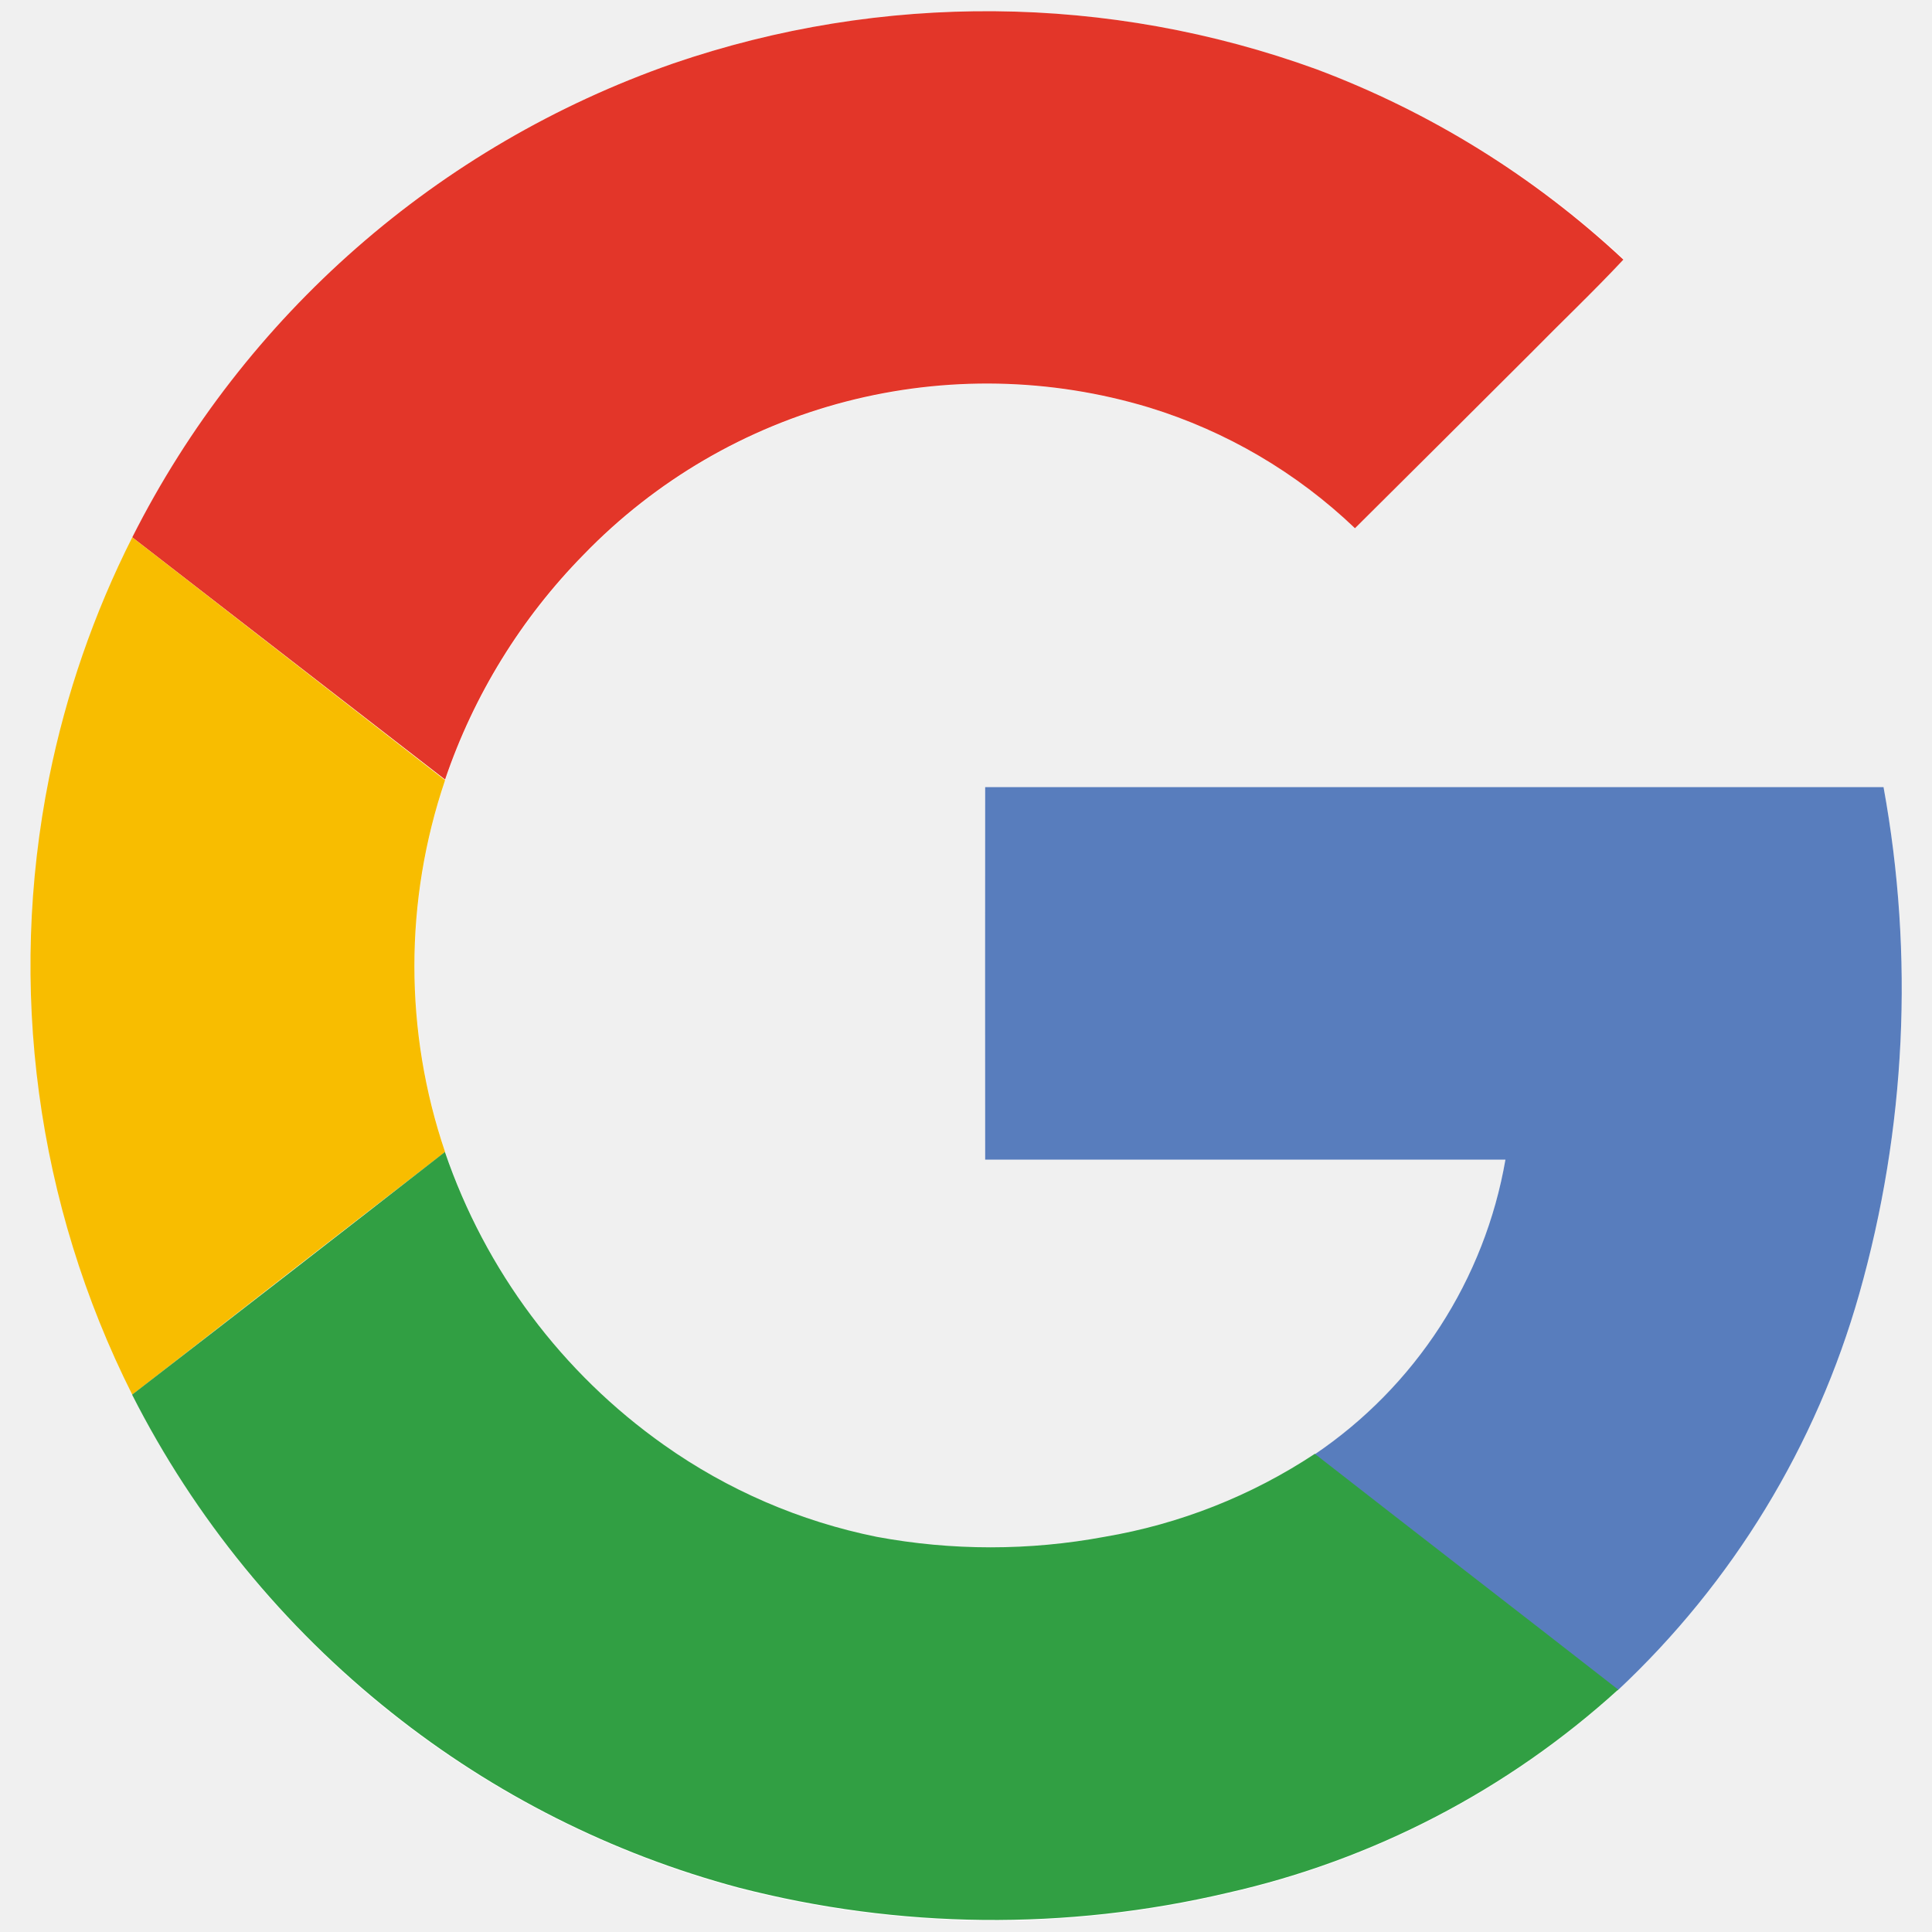
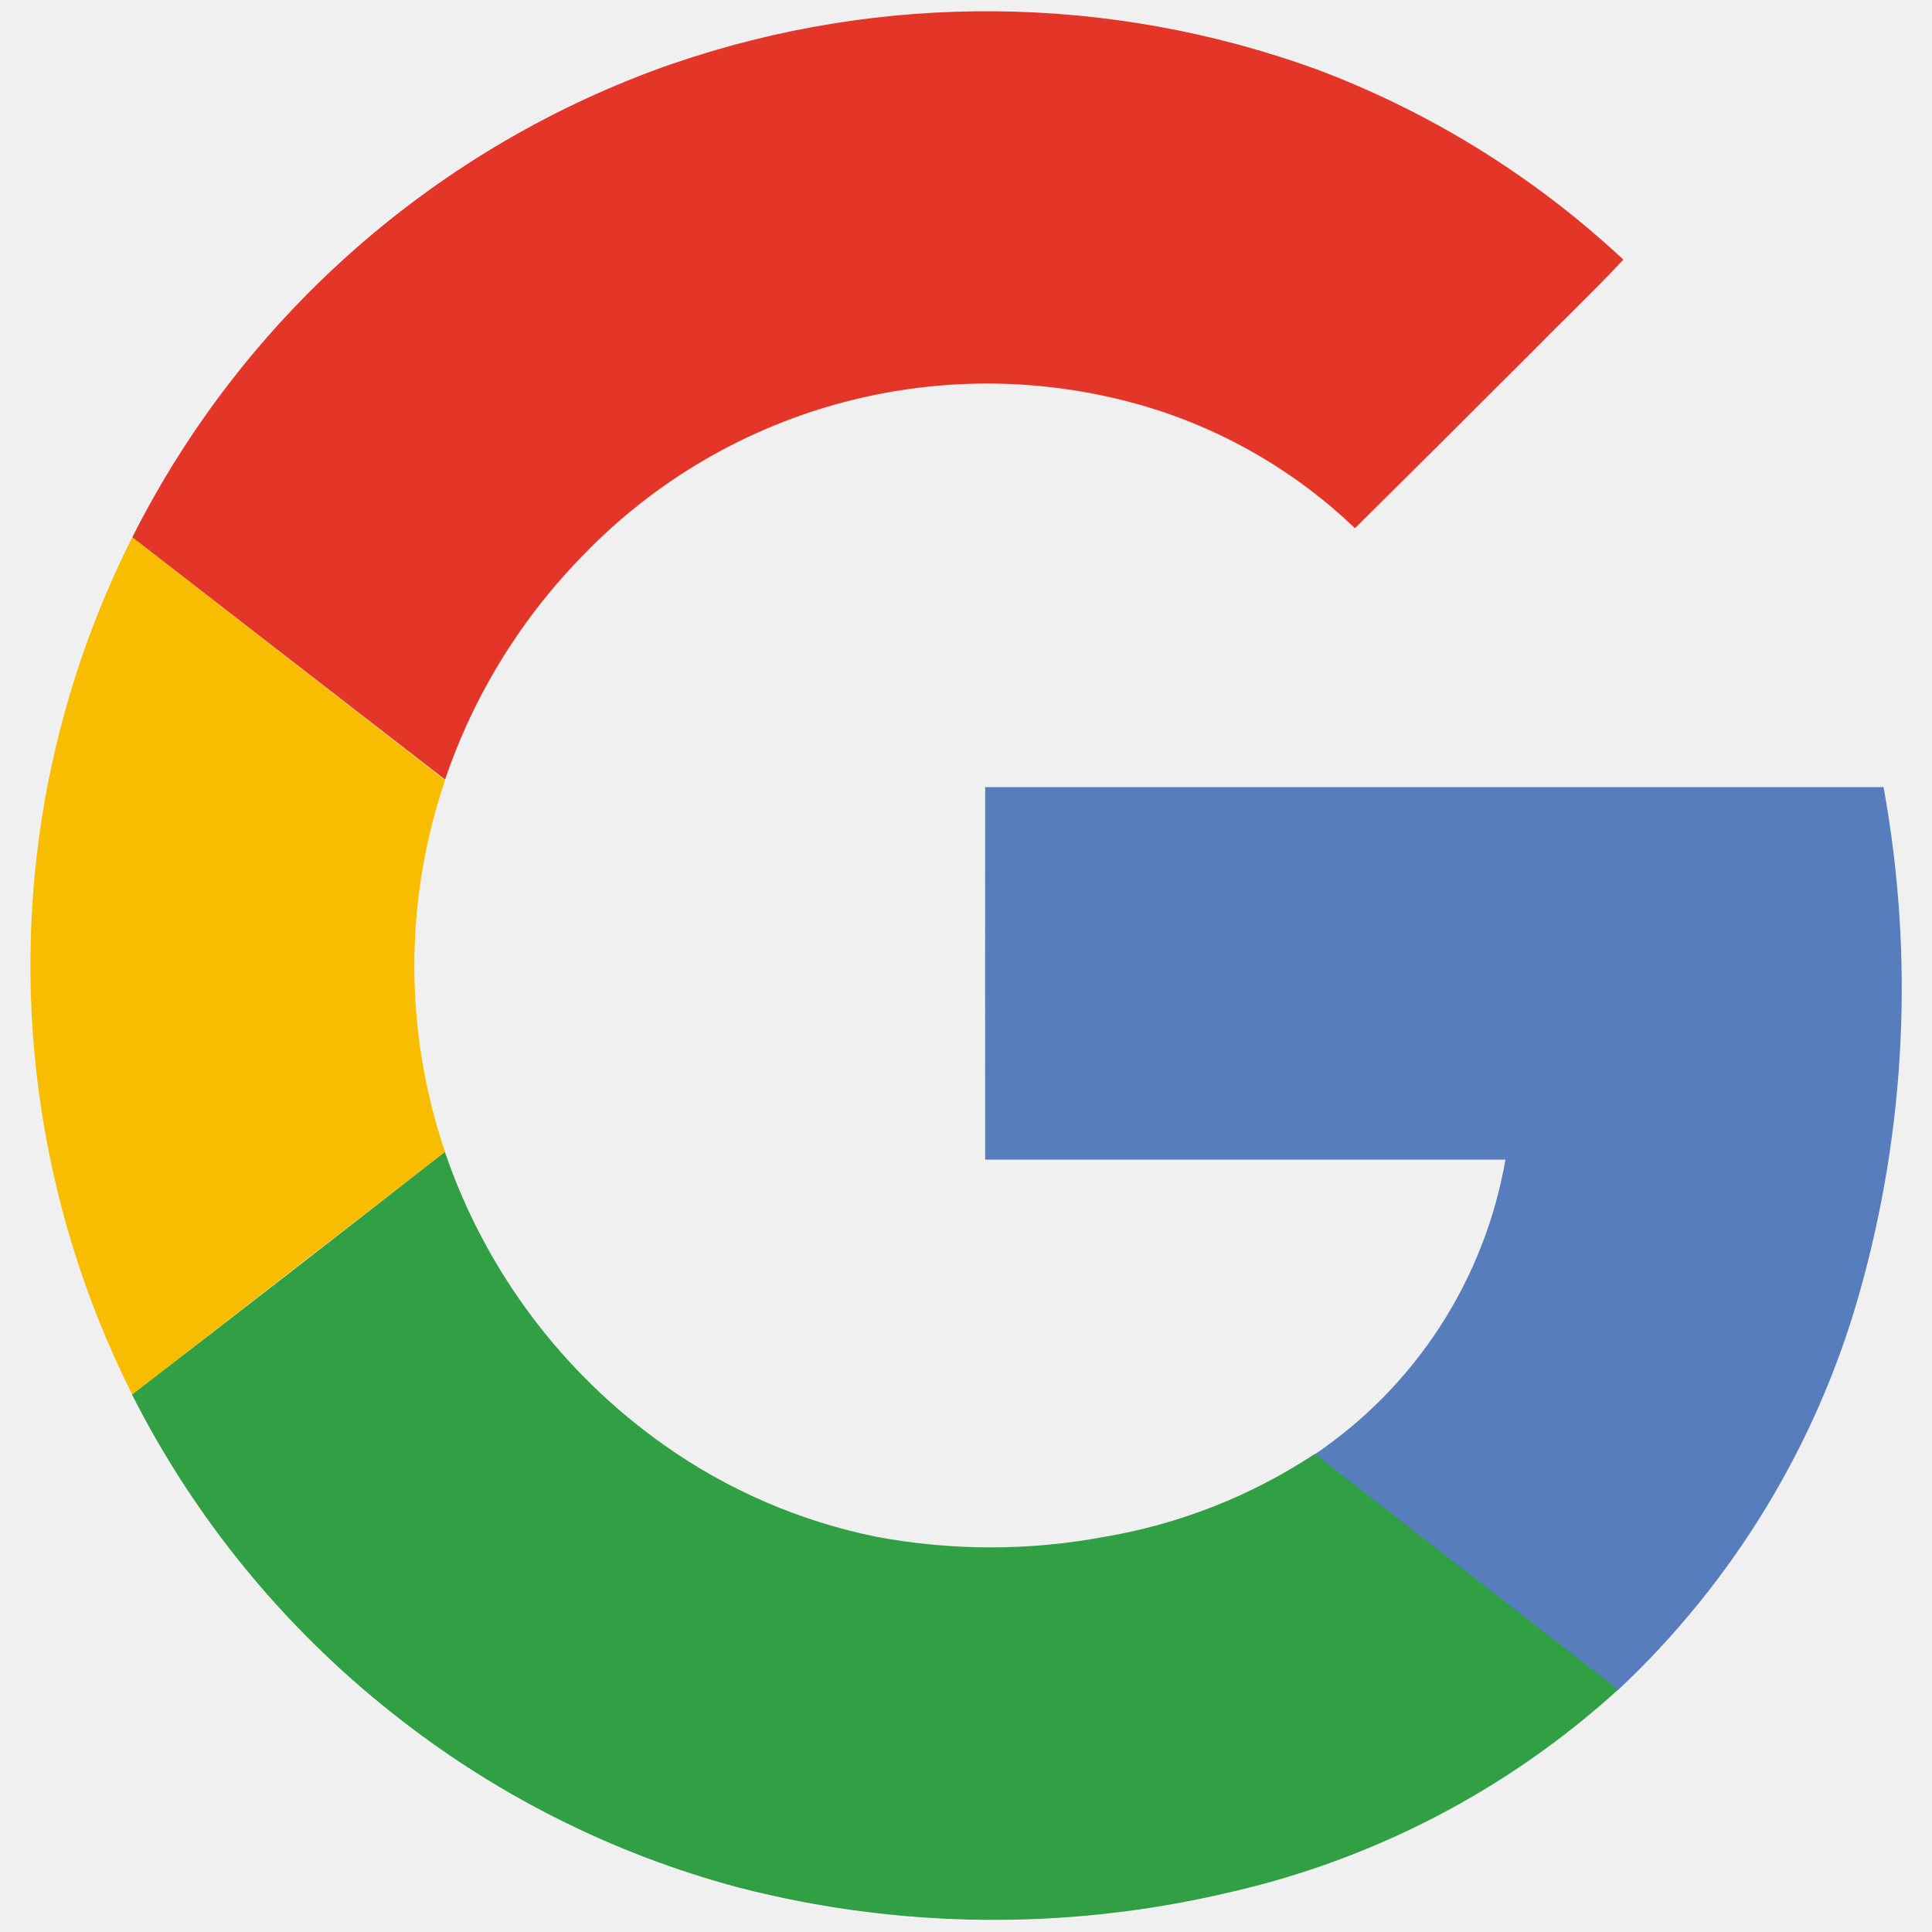
- <svg xmlns="http://www.w3.org/2000/svg" width="24" height="24" viewBox="0 0 24 24" fill="none">
-   <g clip-path="url(#clip0_1_5700)">
-     <path d="M8.361 0.789C5.963 1.621 3.895 3.2 2.46 5.294C1.026 7.388 0.301 9.887 0.392 12.424C0.483 14.96 1.385 17.401 2.965 19.387C4.545 21.373 6.721 22.8 9.172 23.458C11.16 23.971 13.242 23.994 15.24 23.524C17.05 23.117 18.723 22.248 20.096 21C21.525 19.662 22.562 17.96 23.096 16.076C23.677 14.028 23.78 11.874 23.398 9.78H12.238V14.409H18.701C18.572 15.148 18.295 15.852 17.887 16.481C17.48 17.11 16.949 17.65 16.328 18.069C15.538 18.591 14.649 18.943 13.716 19.101C12.78 19.275 11.82 19.275 10.884 19.101C9.936 18.905 9.039 18.513 8.25 17.951C6.983 17.054 6.031 15.78 5.531 14.31C5.023 12.813 5.023 11.189 5.531 9.692C5.887 8.642 6.476 7.687 7.252 6.896C8.142 5.975 9.267 5.317 10.506 4.993C11.745 4.67 13.048 4.694 14.274 5.063C15.232 5.357 16.108 5.87 16.832 6.563C17.561 5.838 18.288 5.111 19.014 4.382C19.389 3.99 19.798 3.617 20.168 3.216C19.062 2.187 17.765 1.387 16.35 0.861C13.773 -0.075 10.954 -0.1 8.361 0.789Z" fill="white" />
-     <path d="M8.361 0.789C10.954 -0.101 13.773 -0.076 16.35 0.859C17.765 1.389 19.062 2.193 20.166 3.225C19.791 3.626 19.395 4.001 19.012 4.391C18.285 5.117 17.558 5.841 16.832 6.562C16.108 5.87 15.232 5.356 14.274 5.062C13.049 4.692 11.745 4.667 10.506 4.989C9.267 5.311 8.141 5.969 7.251 6.889C6.474 7.679 5.885 8.635 5.529 9.684L1.643 6.675C3.034 3.916 5.443 1.806 8.361 0.789Z" fill="#E33629" />
-     <path d="M0.611 9.656C0.82 8.621 1.167 7.618 1.643 6.675L5.529 9.692C5.021 11.189 5.021 12.813 5.529 14.31C4.234 15.31 2.939 16.315 1.643 17.325C0.452 14.956 0.089 12.256 0.611 9.656Z" fill="#F8BD00" />
-     <path d="M12.238 9.778H23.398C23.78 11.872 23.677 14.026 23.096 16.074C22.562 17.958 21.525 19.66 20.096 20.998C18.842 20.019 17.582 19.048 16.328 18.069C16.949 17.65 17.48 17.109 17.888 16.48C18.296 15.85 18.573 15.145 18.701 14.406H12.238C12.236 12.864 12.238 11.321 12.238 9.778Z" fill="#587DBD" />
-     <path d="M1.641 17.325C2.937 16.325 4.232 15.32 5.527 14.31C6.029 15.78 6.981 17.055 8.25 17.951C9.041 18.511 9.94 18.899 10.89 19.091C11.826 19.265 12.786 19.265 13.721 19.091C14.654 18.933 15.544 18.582 16.333 18.06C17.587 19.039 18.848 20.01 20.102 20.989C18.729 22.237 17.056 23.107 15.246 23.514C13.248 23.984 11.165 23.962 9.178 23.449C7.606 23.029 6.138 22.289 4.866 21.276C3.519 20.206 2.419 18.859 1.641 17.325Z" fill="#319F43" />
+ <svg xmlns="http://www.w3.org/2000/svg" width="24" height="24" fill="none" viewBox="0 0 24 24">
+   <g clip-path="url(#a)">
+     <path fill="#fff" d="M8.36.79a11.865 11.865 0 0 0 .812 22.668c1.988.513 4.07.536 6.068.066A10.7 10.7 0 0 0 20.096 21a10.77 10.77 0 0 0 3-4.924 13.9 13.9 0 0 0 .302-6.296h-11.16v4.63h6.463a5.57 5.57 0 0 1-2.373 3.66 6.8 6.8 0 0 1-2.612 1.03 7.7 7.7 0 0 1-2.832 0 7 7 0 0 1-2.634-1.149 7.37 7.37 0 0 1-2.719-3.64 7.18 7.18 0 0 1 0-4.62 7.36 7.36 0 0 1 1.721-2.795 6.97 6.97 0 0 1 7.022-1.833 6.4 6.4 0 0 1 2.558 1.5q1.093-1.087 2.182-2.181c.375-.392.784-.765 1.154-1.166A11.5 11.5 0 0 0 16.35.86 12 12 0 0 0 8.36.789" />
+     <path fill="#e33629" d="M8.36.79a12 12 0 0 1 7.99.069 11.5 11.5 0 0 1 3.816 2.366c-.375.401-.771.776-1.154 1.166q-1.09 1.09-2.18 2.171a6.4 6.4 0 0 0-2.558-1.5A6.97 6.97 0 0 0 7.251 6.89a7.36 7.36 0 0 0-1.722 2.795l-3.886-3.01A11.9 11.9 0 0 1 8.36.789" />
+     <path fill="#f8bd00" d="M.611 9.656a11.8 11.8 0 0 1 1.032-2.981l3.886 3.017a7.18 7.18 0 0 0 0 4.618q-1.942 1.5-3.886 3.015A11.87 11.87 0 0 1 .61 9.656" />
+     <path fill="#587dbd" d="M12.238 9.778h11.16a13.9 13.9 0 0 1-.302 6.296 10.77 10.77 0 0 1-3 4.924c-1.254-.979-2.514-1.95-3.768-2.929a5.57 5.57 0 0 0 2.373-3.663h-6.463q-.002-2.313 0-4.628" />
+     <path fill="#319f43" d="M1.64 17.325q1.946-1.5 3.887-3.015a7.37 7.37 0 0 0 2.723 3.641c.791.56 1.69.948 2.64 1.14a7.7 7.7 0 0 0 2.831 0 6.8 6.8 0 0 0 2.612-1.03c1.255.978 2.515 1.95 3.769 2.928a10.7 10.7 0 0 1-4.856 2.525 12.7 12.7 0 0 1-6.068-.065 11.8 11.8 0 0 1-4.312-2.173 11.9 11.9 0 0 1-3.225-3.95" />
  </g>
  <defs>
-     <clipPath id="clip0_1_5700">
-       <rect width="24" height="24" fill="white" />
+     <clipPath id="a">
+       <path fill="#fff" d="M0 0h24v24H0z" />
    </clipPath>
  </defs>
</svg>
